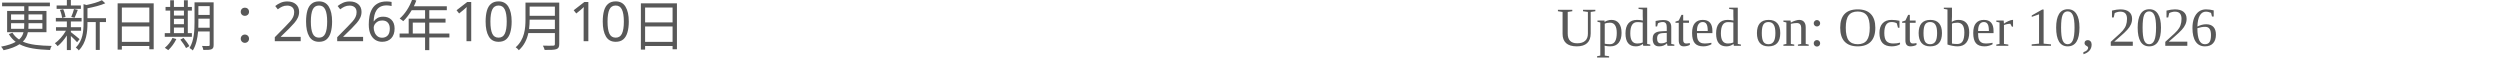
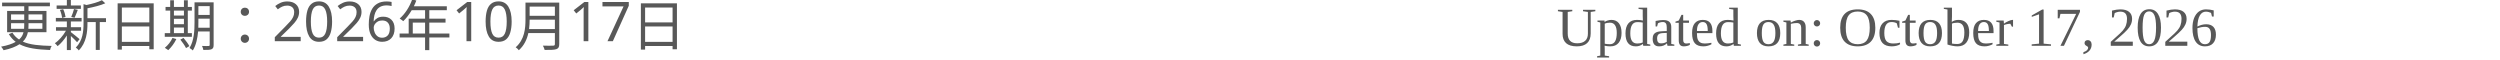
<svg xmlns="http://www.w3.org/2000/svg" width="546px" height="13px" viewBox="0 0 546 13" version="1.1">
  <g id="页面-1" stroke="none" stroke-width="1" fill="none" fill-rule="evenodd" font-family="STSongti-SC-Regular, Songti SC" font-size="12" font-weight="normal" letter-spacing="-0.05" line-spacing="17">
-     <text id="更新日期：2026年10月10日-Stati" fill="#585858">
-       <tspan x="-0.322" y="10">更新日期：2026年10月10日                                                                                          </tspan>
-       <tspan x="340" y="10" font-family="TimesNewRomanPSMT, Times New Roman">Updated on: October 10, 2026</tspan>
+     <text id="更新日期：2026年10月17日-Stati" fill="#585858">
+       <tspan x="-0.322" y="10">更新日期：2026年10月17日                                                                                          </tspan>
+       <tspan x="340" y="10" font-family="TimesNewRomanPSMT, Times New Roman">Updated on: October 17, 2026</tspan>
    </text>
  </g>
</svg>
